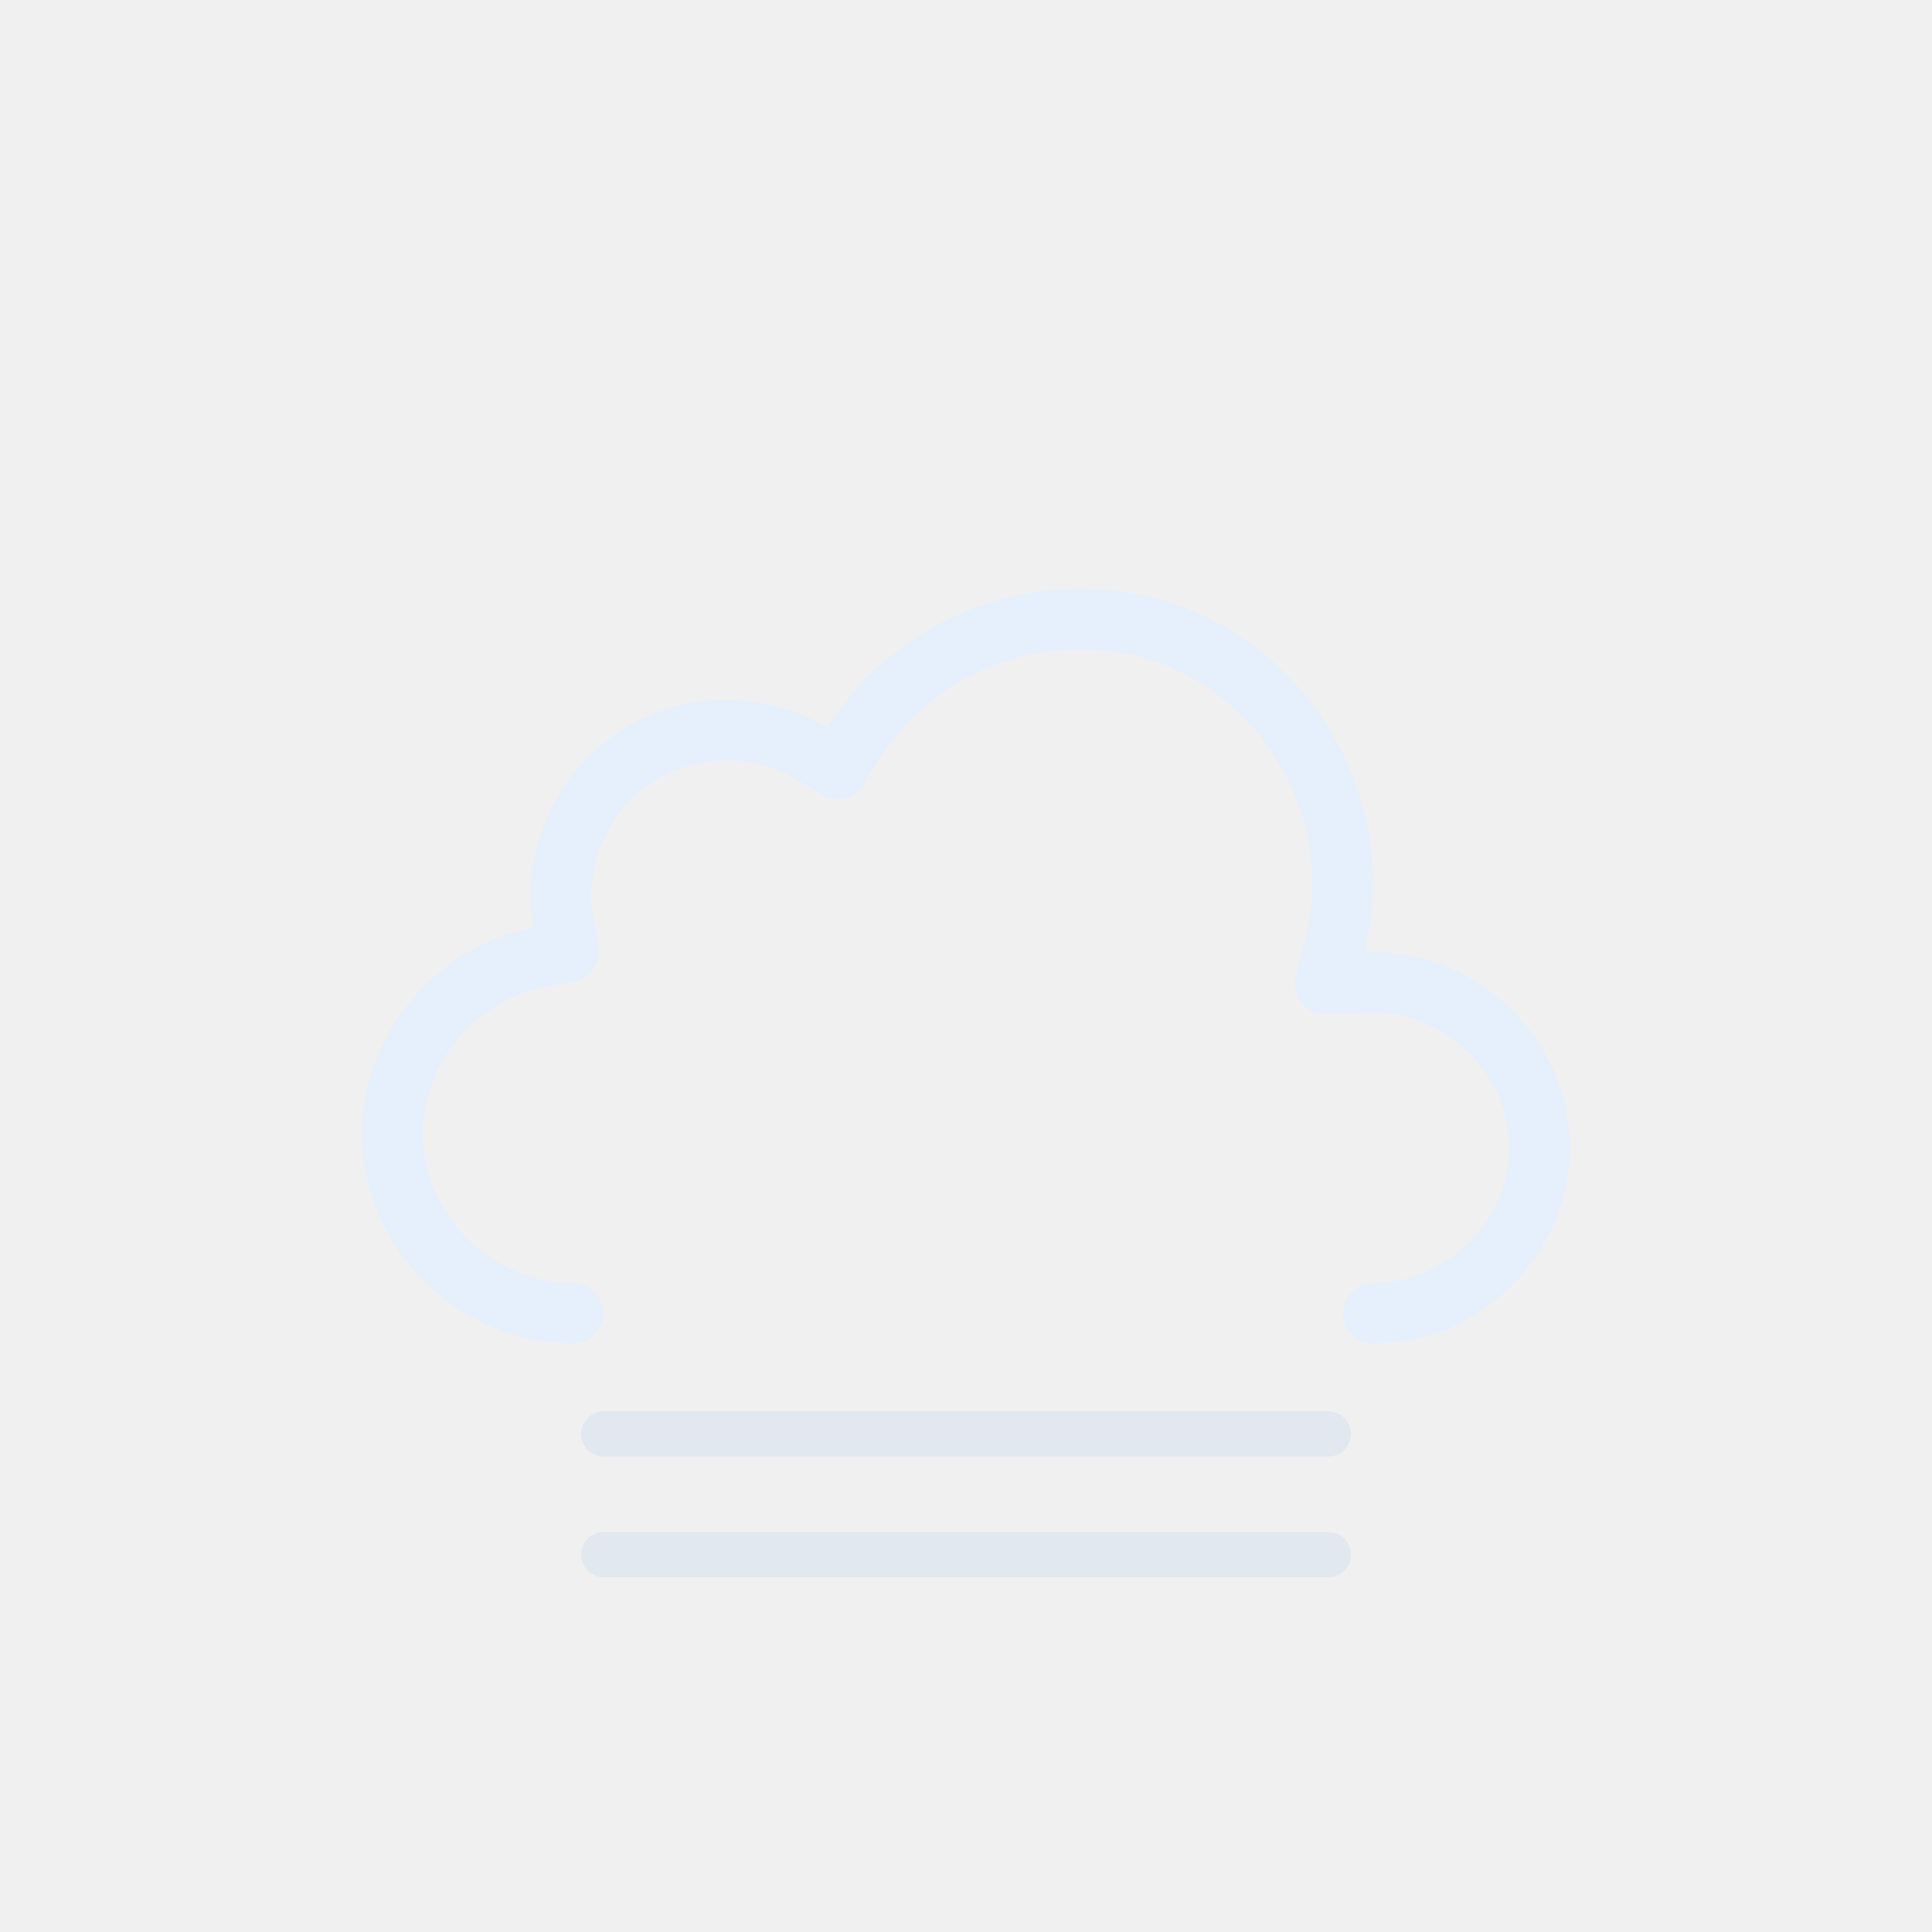
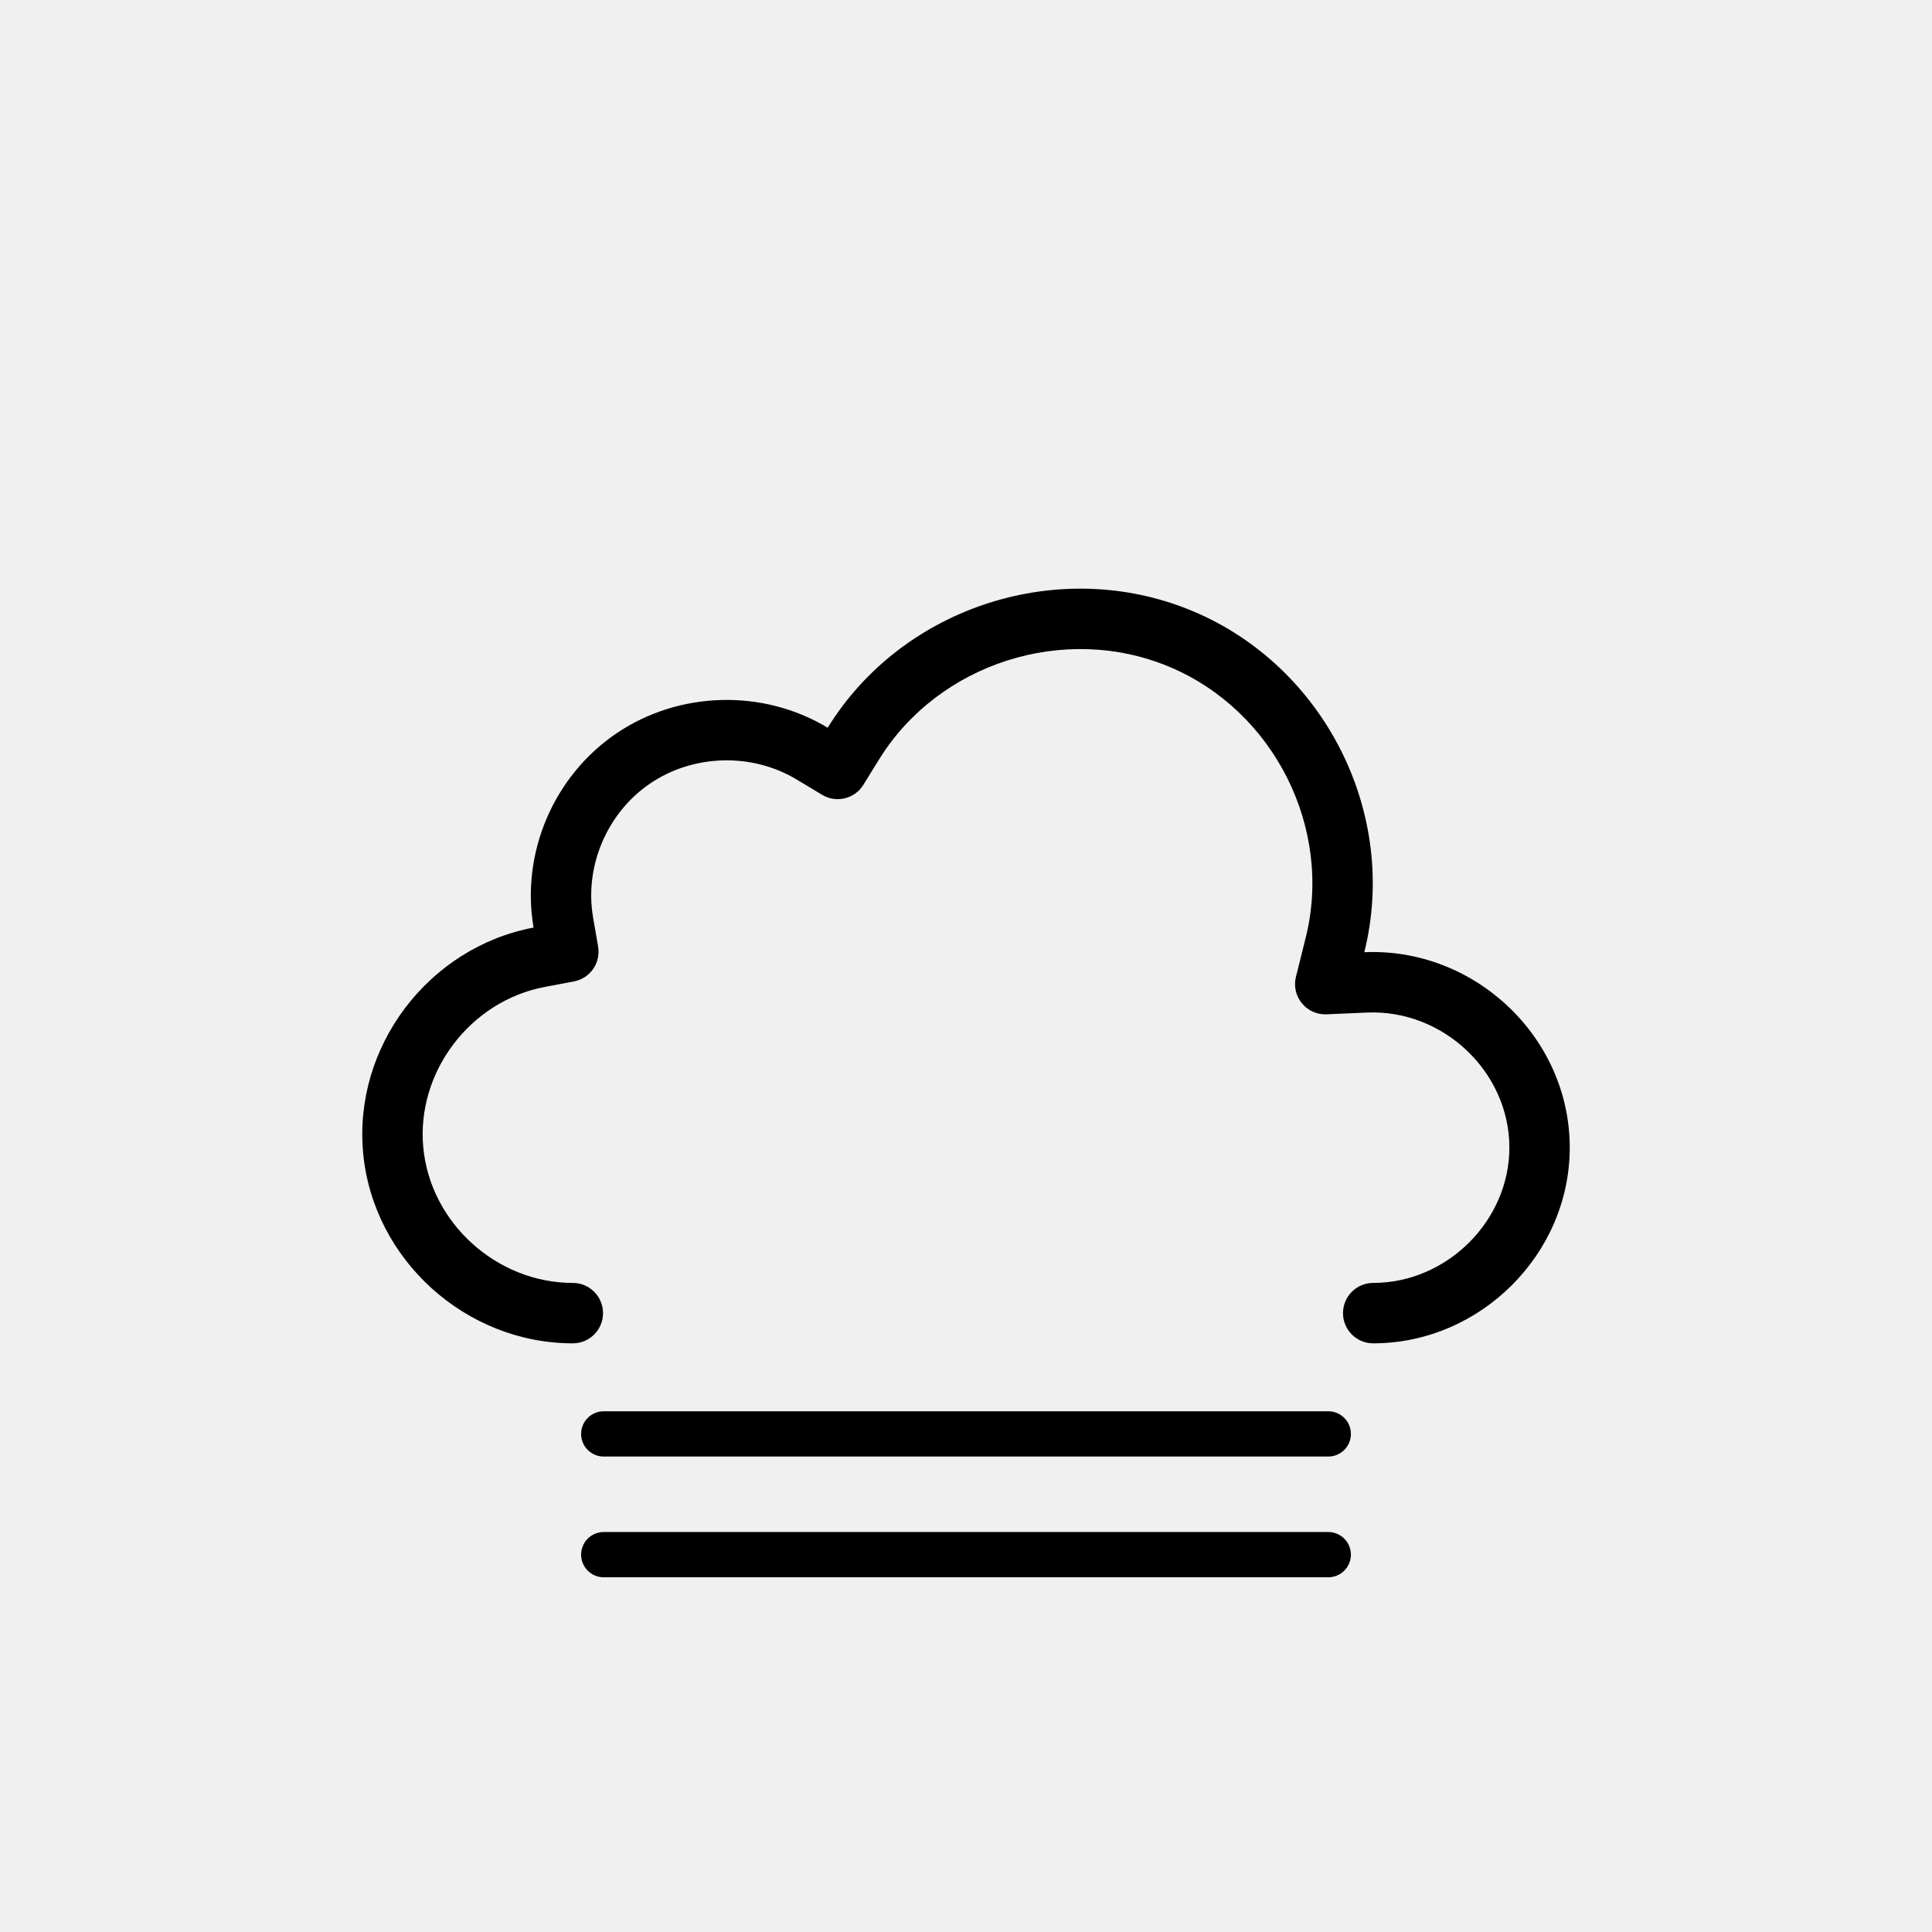
<svg xmlns="http://www.w3.org/2000/svg" viewBox="0 0 128 128" fill="none">
-   <g id="fog" clip-path="url(#clip0_2045_29038)">
+   <g id="fog" clip-path="url(#clip0_2038_14230)">
    <g id="Sky">
      <g id="Clouds">
        <g id="Cloud">
-           <path id="Cloud_2" fill-rule="evenodd" clip-rule="evenodd" d="M54.837 48.212C59.827 40.138 70.265 36.824 79.008 40.482C87.742 44.136 92.684 53.883 90.389 63.086C97.683 62.767 104 68.707 104 76.028C104 83.116 98.048 89 90.977 89C89.872 89 88.977 88.104 88.977 86.999C88.977 85.893 89.872 84.997 90.977 84.997C95.864 84.997 100 80.88 100 76.028C100 71.026 95.622 66.864 90.563 67.085L87.887 67.201C87.256 67.229 86.65 66.957 86.251 66.468C85.851 65.979 85.706 65.33 85.859 64.717L86.508 62.117C88.32 54.848 84.391 47.073 77.466 44.175C70.525 41.271 62.189 43.927 58.239 50.317L57.2 51.998C56.624 52.929 55.407 53.224 54.469 52.66L52.777 51.642C49.812 49.859 45.932 49.966 43.071 51.91C40.221 53.847 38.71 57.392 39.292 60.775L39.626 62.715C39.811 63.792 39.099 64.819 38.026 65.022L36.092 65.387C31.142 66.323 27.572 71.044 28.044 76.031C28.515 81.021 32.91 84.998 37.952 84.997C39.056 84.997 39.952 85.893 39.952 86.998C39.953 88.103 39.057 89 37.953 89C30.869 89.001 24.729 83.475 24.061 76.408C23.394 69.341 28.391 62.769 35.35 61.454C34.5 56.515 36.683 51.413 40.824 48.599C44.975 45.778 50.536 45.625 54.837 48.212Z" fill="#E6EFFC" />
+           <path id="Cloud_2" fill-rule="evenodd" clip-rule="evenodd" d="M54.837 48.212C59.827 40.138 70.265 36.824 79.008 40.482C87.742 44.136 92.684 53.883 90.389 63.086C97.683 62.767 104 68.707 104 76.028C104 83.116 98.048 89 90.977 89C89.872 89 88.977 88.104 88.977 86.999C88.977 85.893 89.872 84.997 90.977 84.997C95.864 84.997 100 80.88 100 76.028C100 71.026 95.622 66.864 90.563 67.085L87.887 67.201C87.256 67.229 86.65 66.957 86.251 66.468C85.851 65.979 85.706 65.33 85.859 64.717L86.508 62.117C88.32 54.848 84.391 47.073 77.466 44.175C70.525 41.271 62.189 43.927 58.239 50.317L57.2 51.998C56.624 52.929 55.407 53.224 54.469 52.66L52.777 51.642C49.812 49.859 45.932 49.966 43.071 51.91C40.221 53.847 38.71 57.392 39.292 60.775L39.626 62.715C39.811 63.792 39.099 64.819 38.026 65.022L36.092 65.387C31.142 66.323 27.572 71.044 28.044 76.031C28.515 81.021 32.91 84.998 37.952 84.997C39.056 84.997 39.952 85.893 39.952 86.998C39.953 88.103 39.057 89 37.953 89C30.869 89.001 24.729 83.475 24.061 76.408C23.394 69.341 28.391 62.769 35.35 61.454C34.5 56.515 36.683 51.413 40.824 48.599C44.975 45.778 50.536 45.625 54.837 48.212Z" fill="currentColor" />
        </g>
      </g>
    </g>
    <g id="Precipitation">
-       <path id="Line 2" d="M40 95H88" stroke="#E2E8F0" stroke-width="3" stroke-miterlimit="10" stroke-linecap="round" />
-       <path id="Line 1" d="M40 103H88" stroke="#E2E8F0" stroke-width="3" stroke-miterlimit="10" stroke-linecap="round" />
+       <path id="Line 2" d="M40 95H88" stroke="currentColor" stroke-width="3" stroke-miterlimit="10" stroke-linecap="round" />
+       <path id="Line 1" d="M40 103H88" stroke="currentColor" stroke-width="3" stroke-miterlimit="10" stroke-linecap="round" />
    </g>
  </g>
  <defs>
-     <clipPath id="clip0_2045_29038">
+     <clipPath id="clip0_2038_14230">
      <rect width="128" height="128" fill="white" />
    </clipPath>
  </defs>
</svg>
